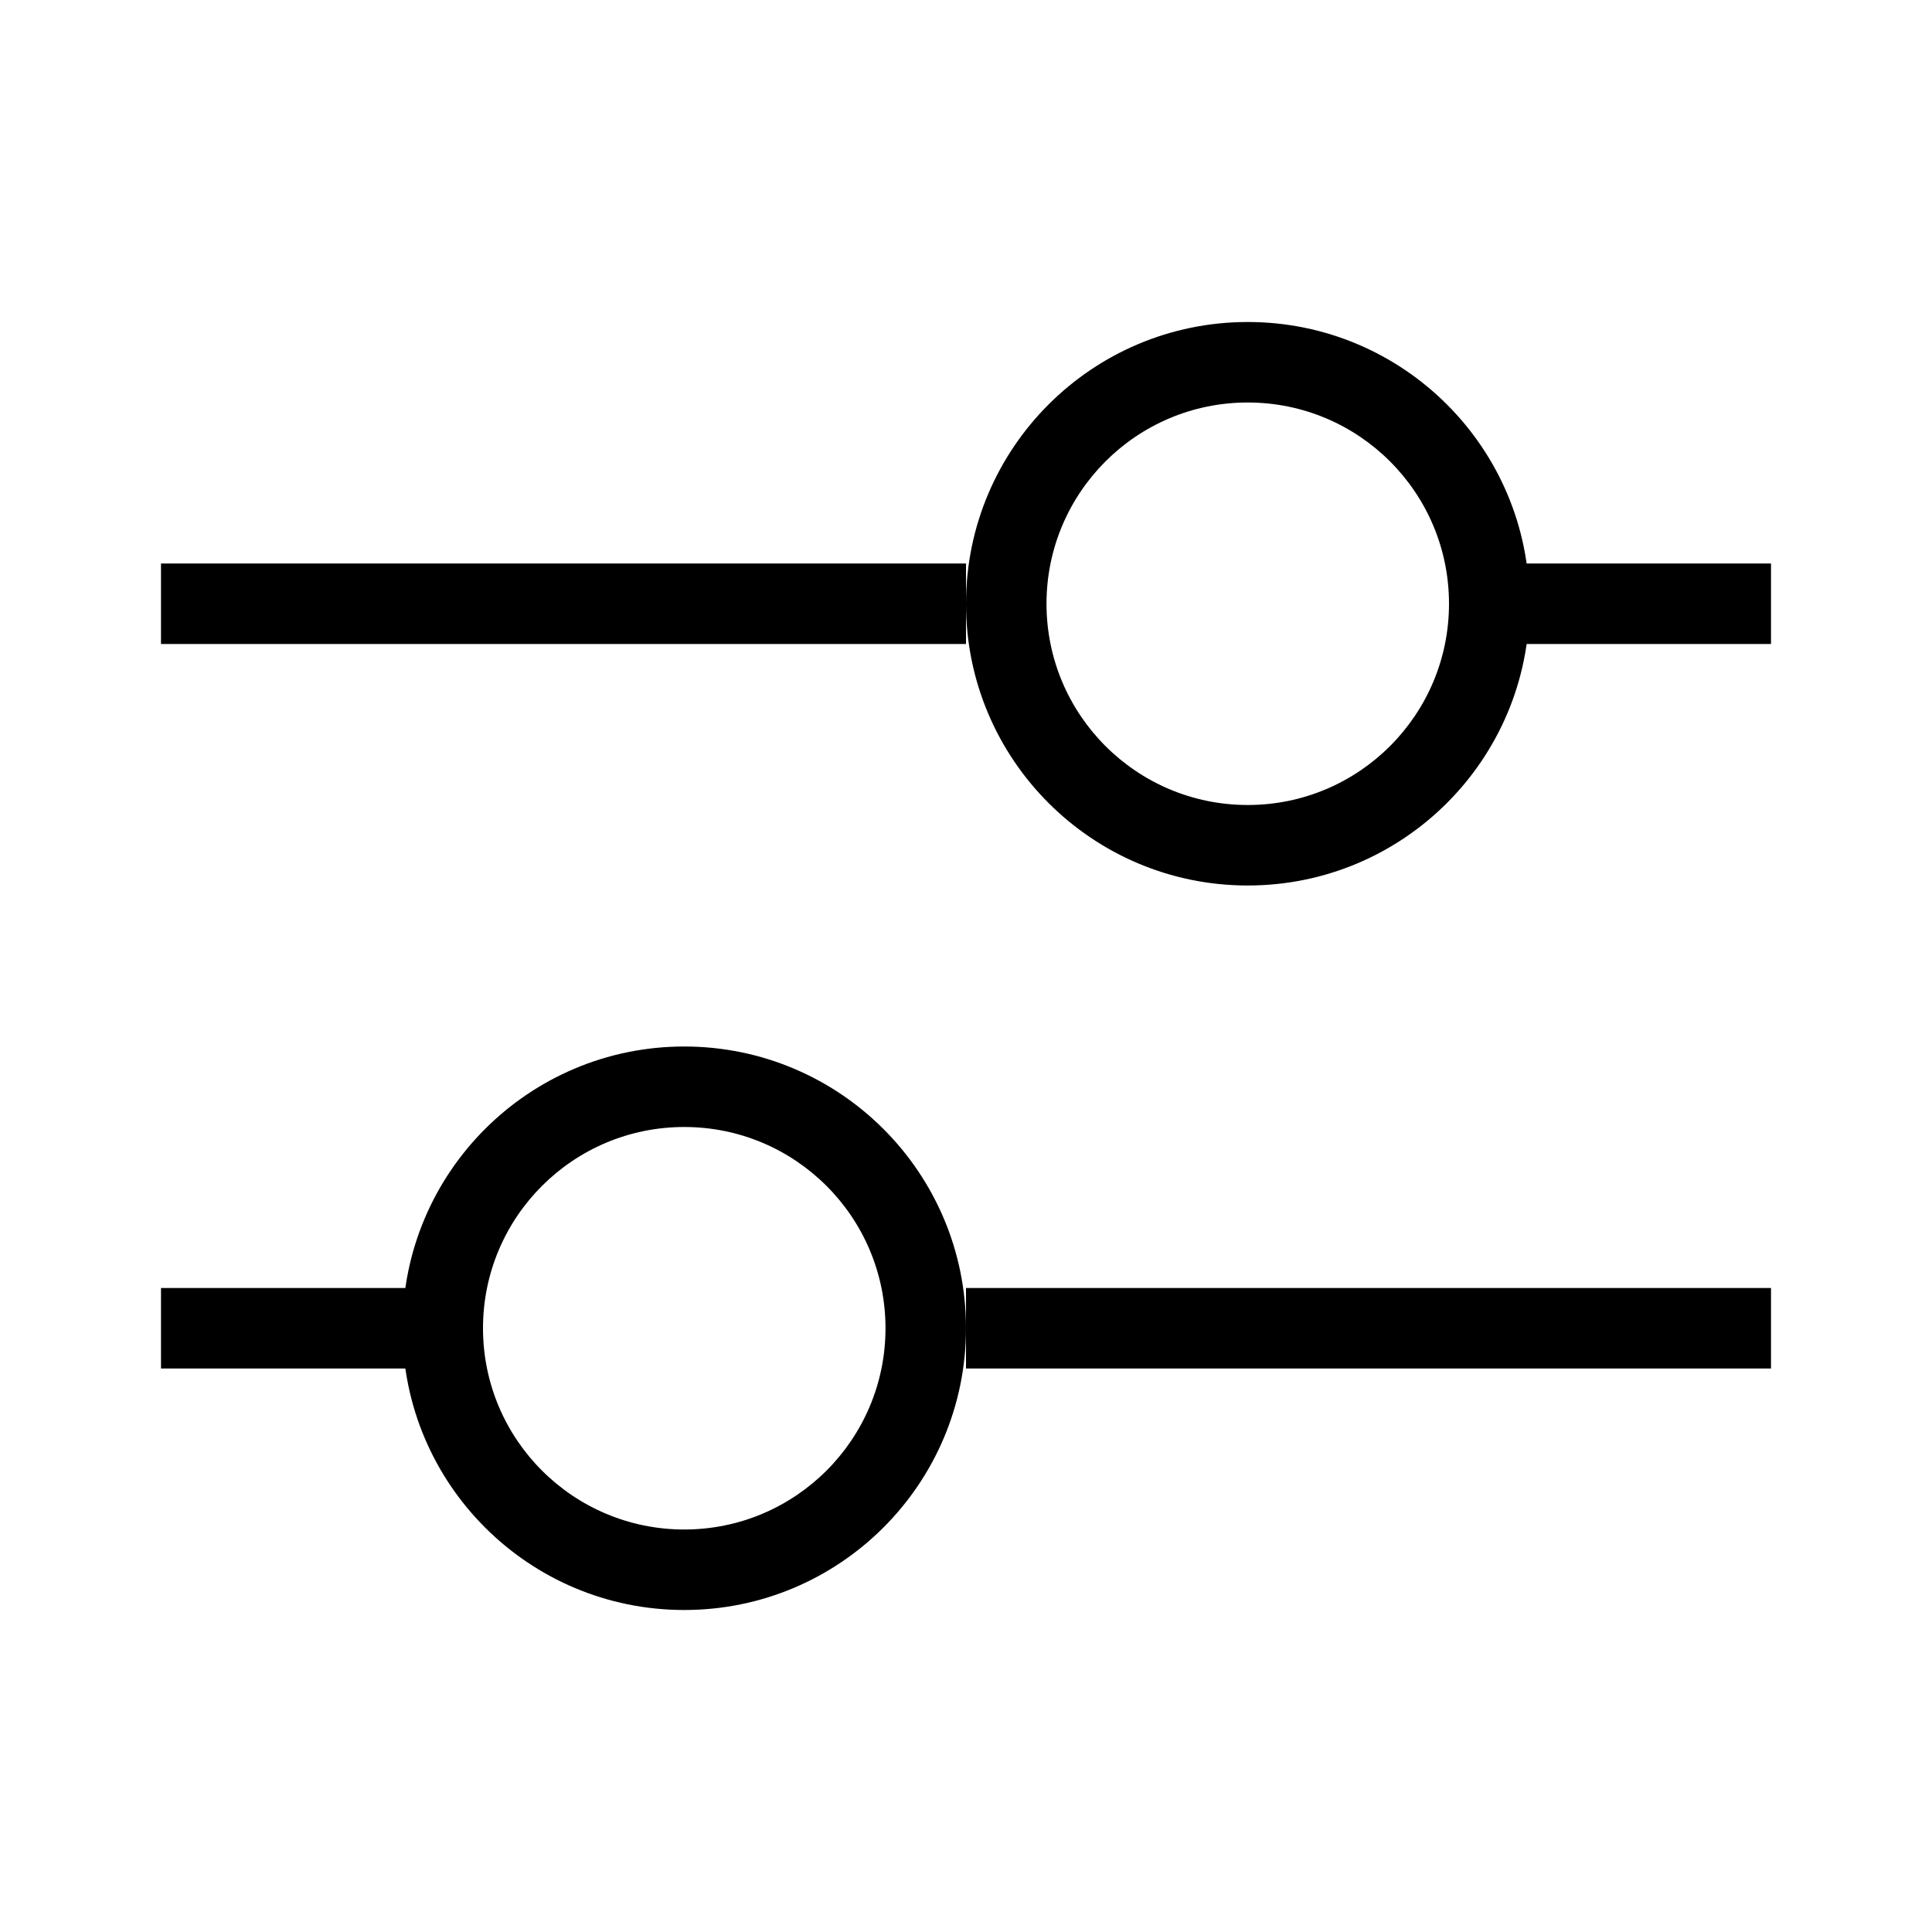
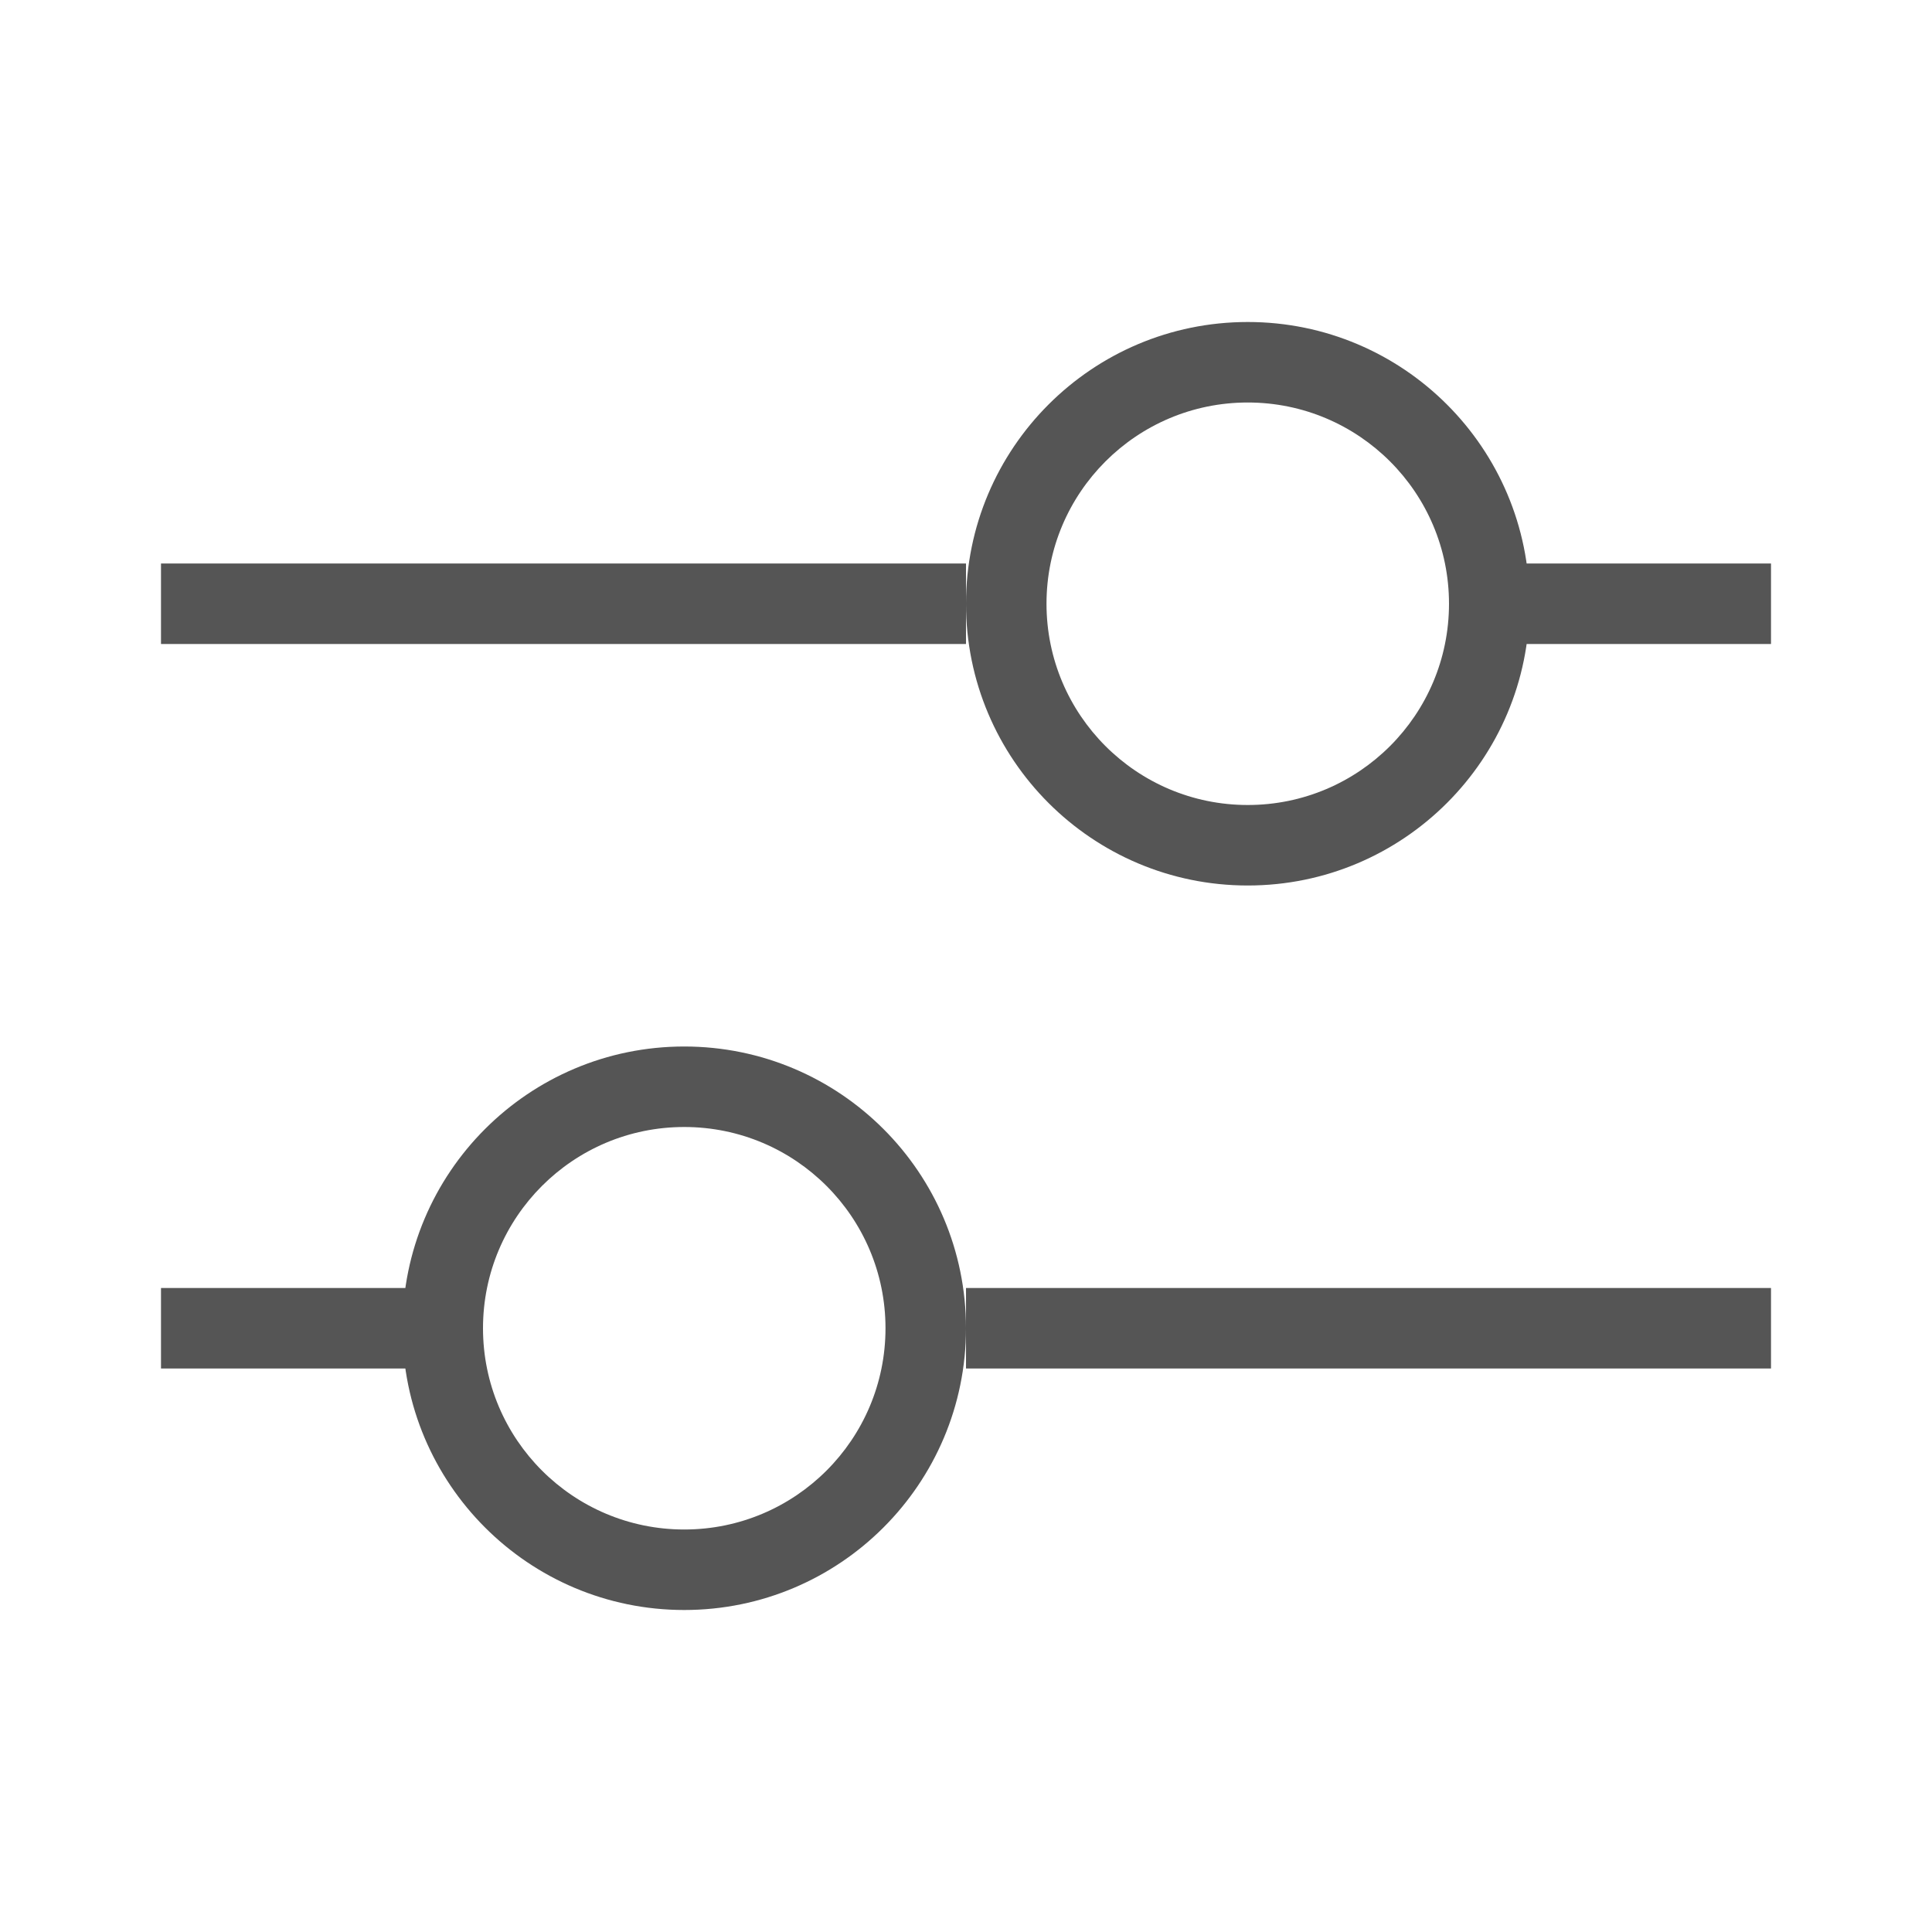
<svg xmlns="http://www.w3.org/2000/svg" width="24" height="24" viewBox="0 0 24 24">
  <g fill="none" fill-rule="evenodd">
    <path d="M0 0h24v24H0z" />
-     <path fill="#000" d="M12 7v1H2V7h10zm6 0h4v1h-4V7zM12 16v1h10v-1H12zm-6 0H2v1h4v-1z" />
-     <path fill="#000" d="M8.5 20a3.5 3.5 0 1 1 0-7 3.5 3.5 0 0 1 0 7zm0-1a2.5 2.5 0 1 0 0-5 2.5 2.5 0 0 0 0 5zM15.5 11a3.5 3.5 0 1 1 0-7 3.5 3.5 0 0 1 0 7zm0-1a2.5 2.5 0 1 0 0-5 2.5 2.5 0 0 0 0 5z" />
+     <path fill="#555555" d="M12 7v1H2V7h10zm6 0h4v1h-4V7zM12 16v1h10v-1H12zm-6 0H2v1h4v-1z" />
+     <path fill="#555555" d="M8.5 20a3.5 3.5 0 1 1 0-7 3.5 3.5 0 0 1 0 7zm0-1a2.5 2.5 0 1 0 0-5 2.5 2.5 0 0 0 0 5zM15.5 11a3.5 3.5 0 1 1 0-7 3.5 3.5 0 0 1 0 7zm0-1a2.5 2.5 0 1 0 0-5 2.5 2.5 0 0 0 0 5z" />
  </g>
</svg>
